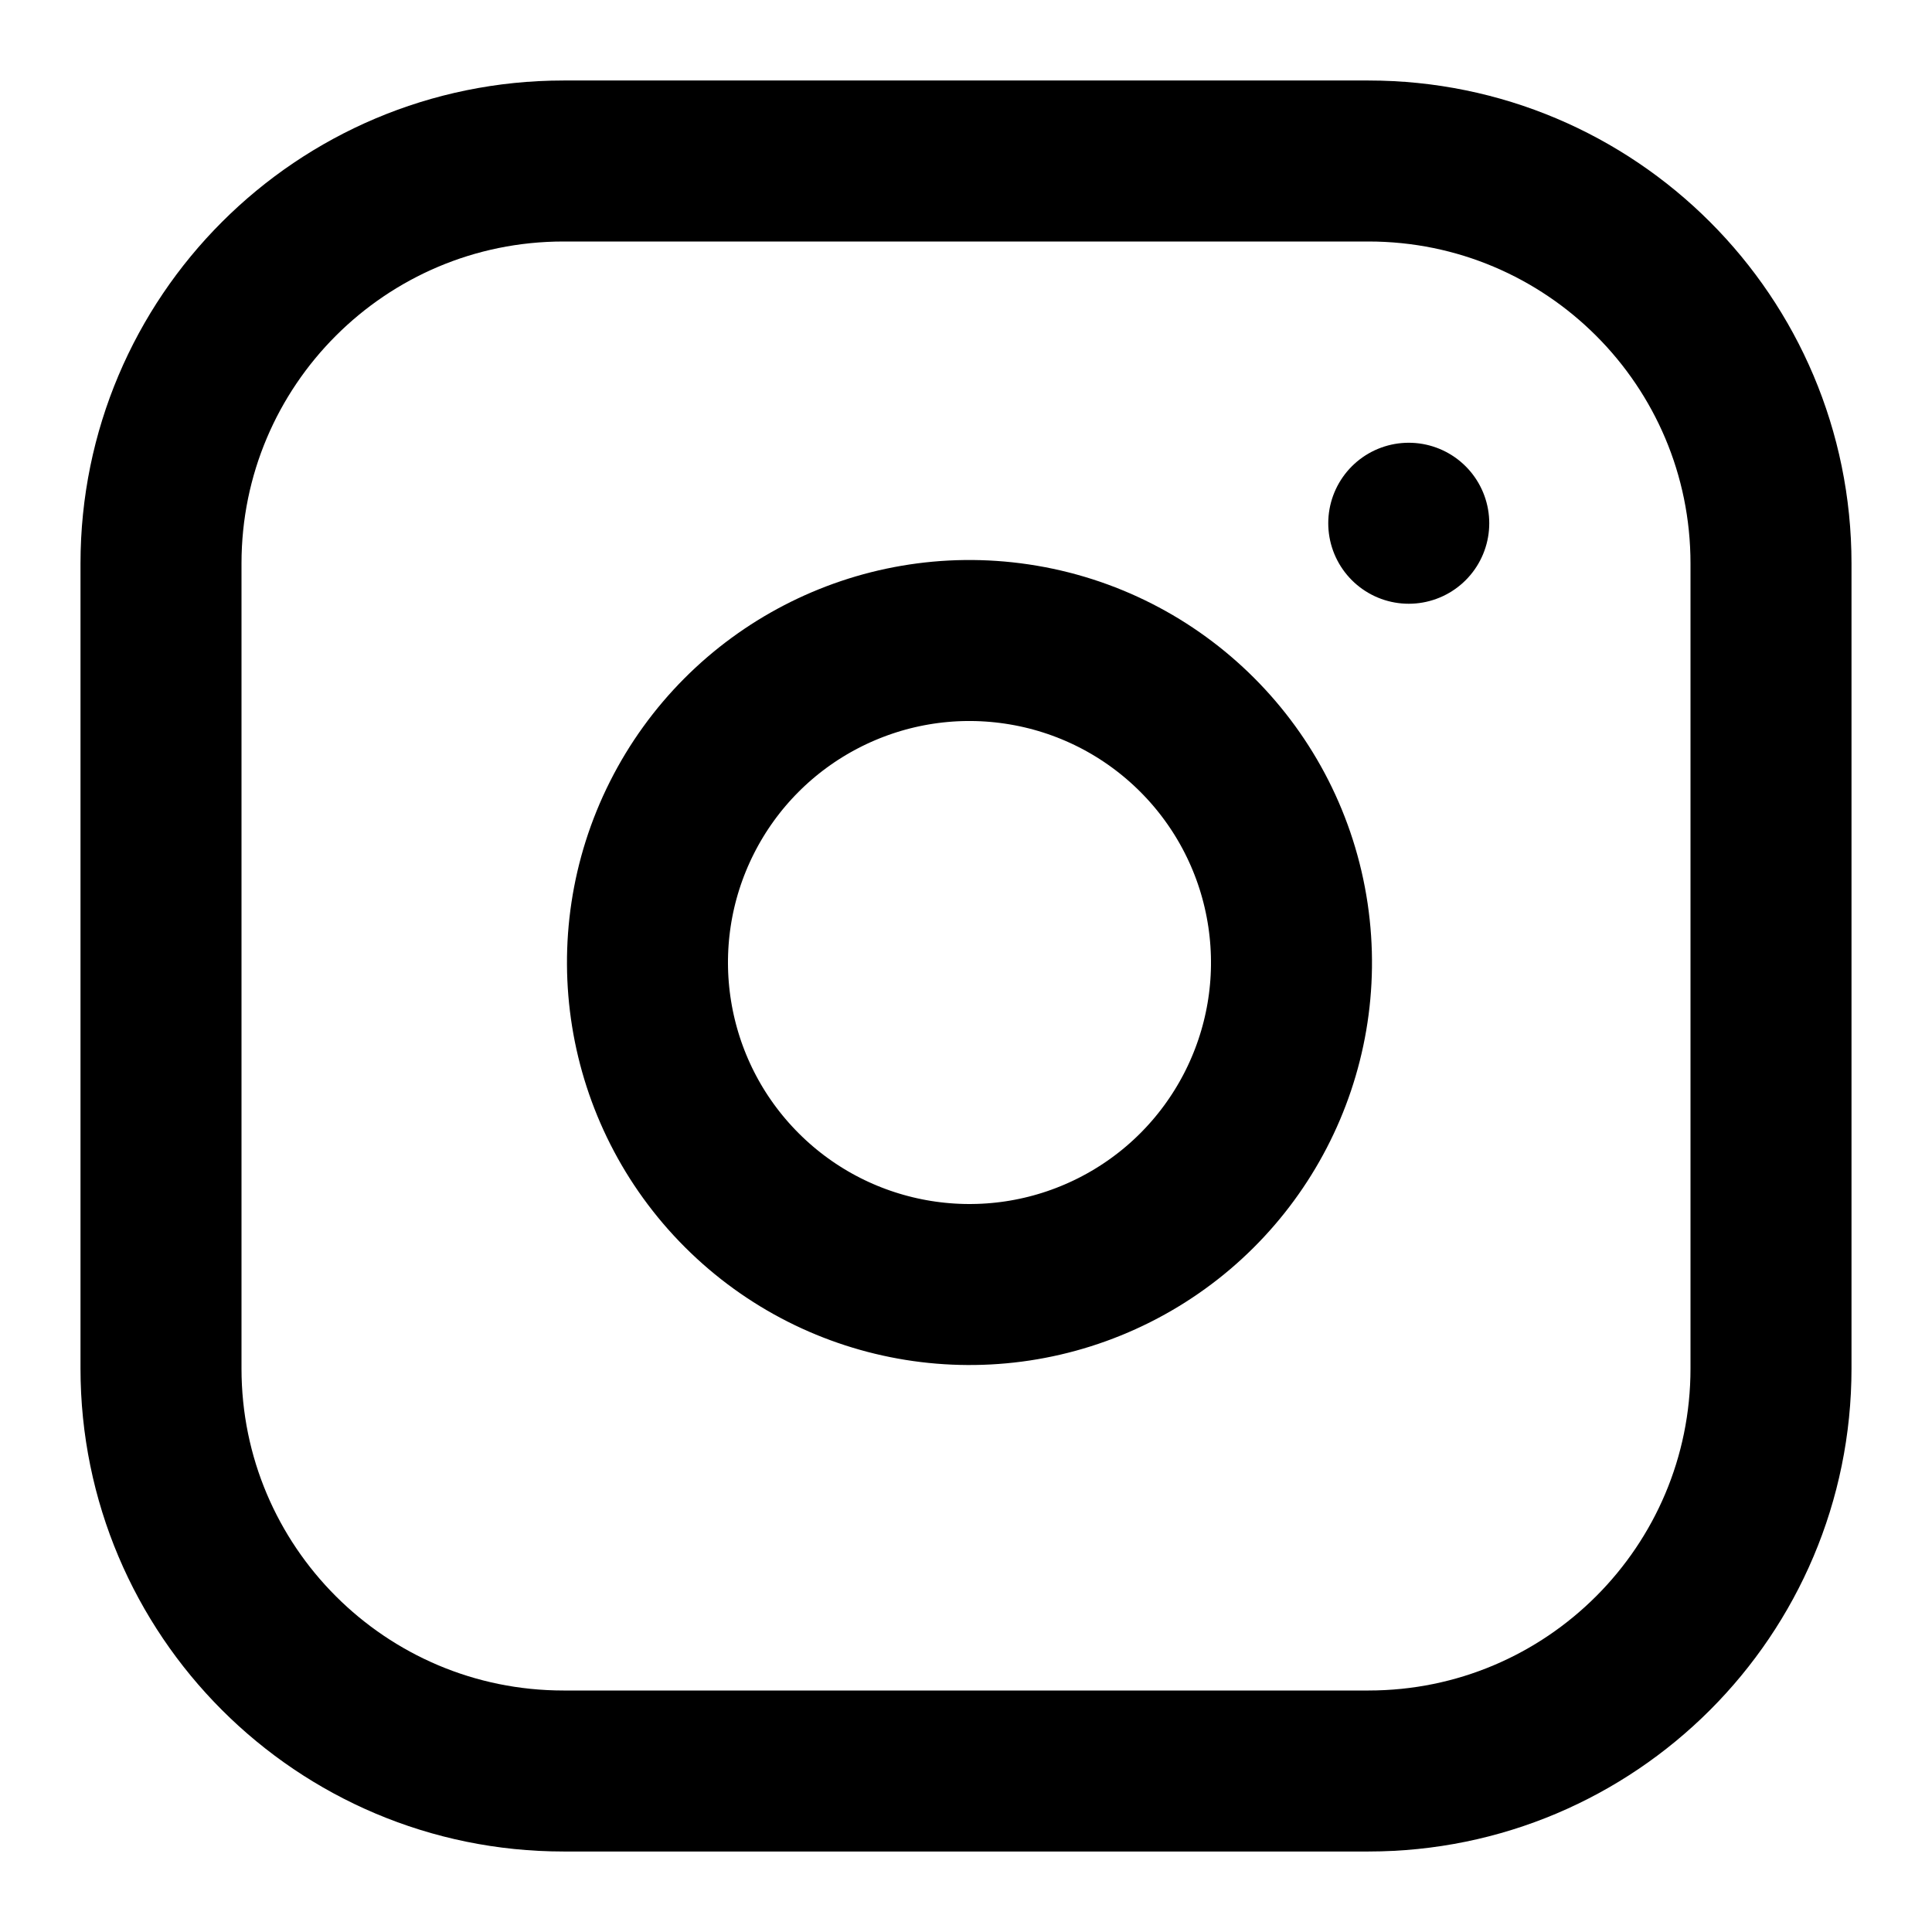
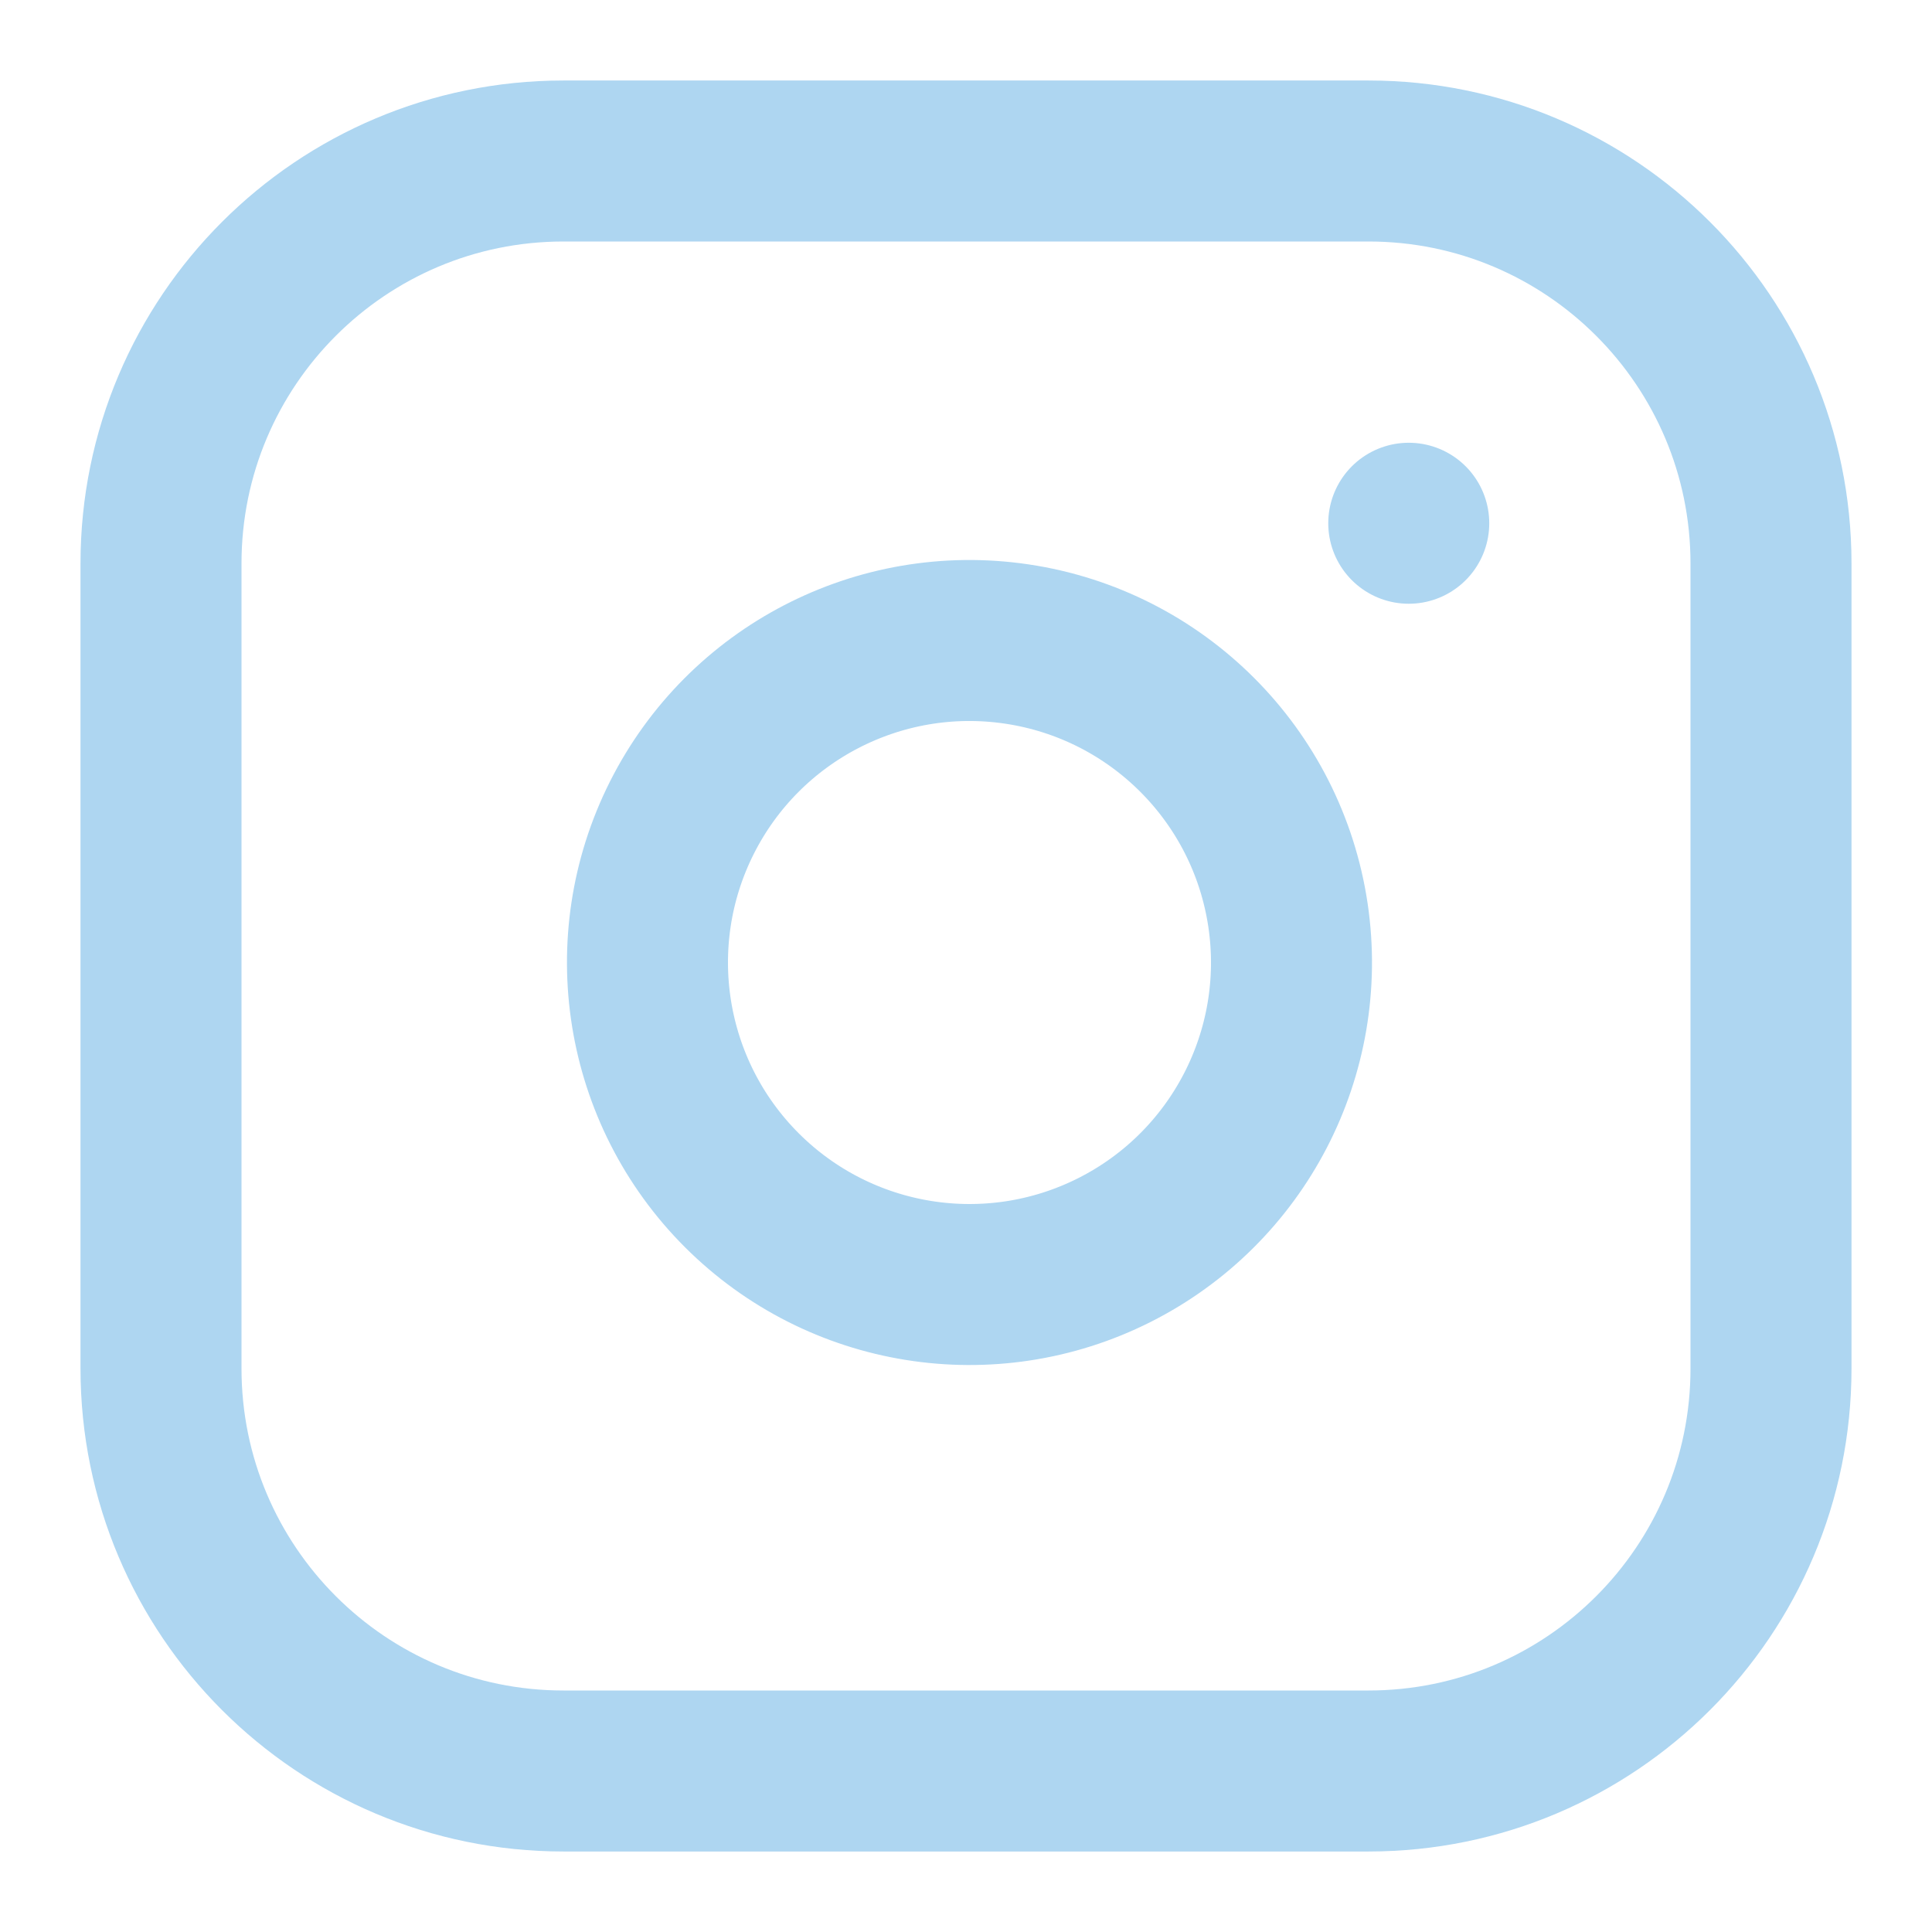
- <svg xmlns="http://www.w3.org/2000/svg" width="24" height="24" viewBox="0 0 24 24" fill="none" stroke="currentColor" stroke-width="2" stroke-linecap="round" stroke-linejoin="round">
+ <svg xmlns="http://www.w3.org/2000/svg" width="24" height="24" viewBox="0 0 24 24" fill="none" stroke="#AED6F1" stroke-width="2" stroke-linecap="round" stroke-linejoin="round">
  <rect x="2" y="2" width="20" height="20" rx="5" ry="5" />
  <path d="M16 11.37A4 4 0 1 1 12.63 8 4 4 0 0 1 16 11.37z" />
  <line x1="17.5" y1="6.5" x2="17.5" y2="6.5" />
</svg>
